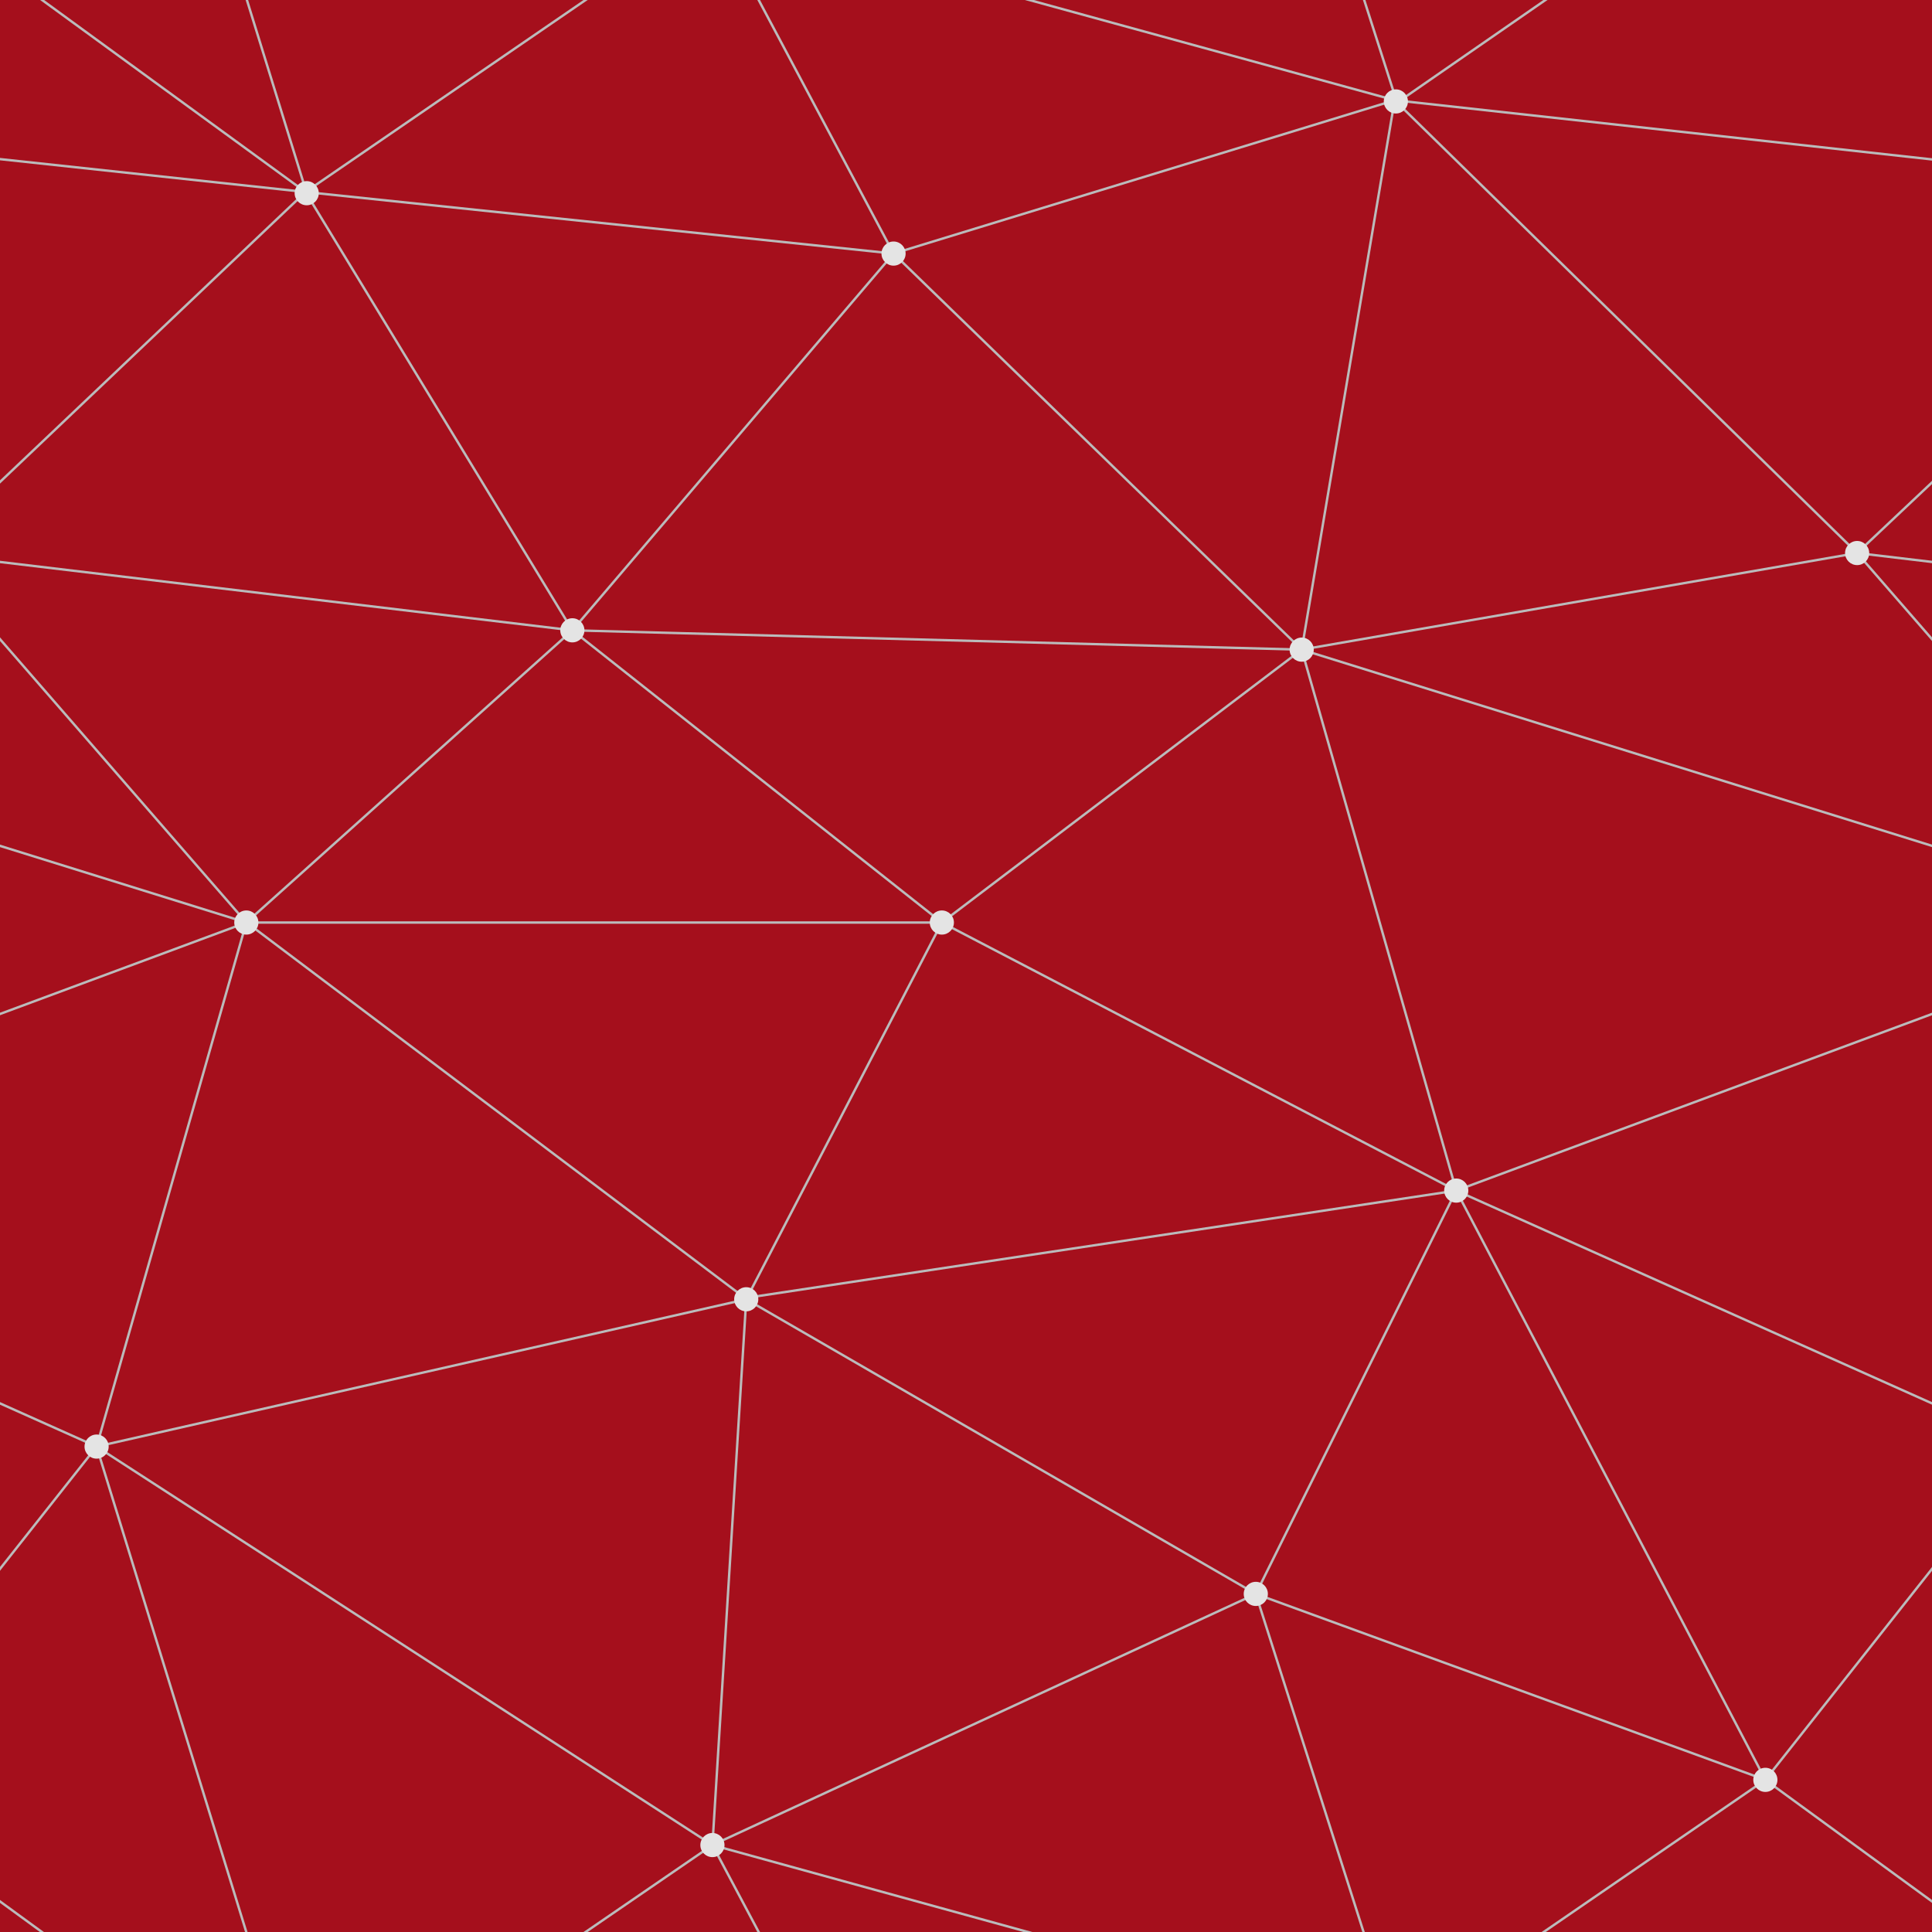
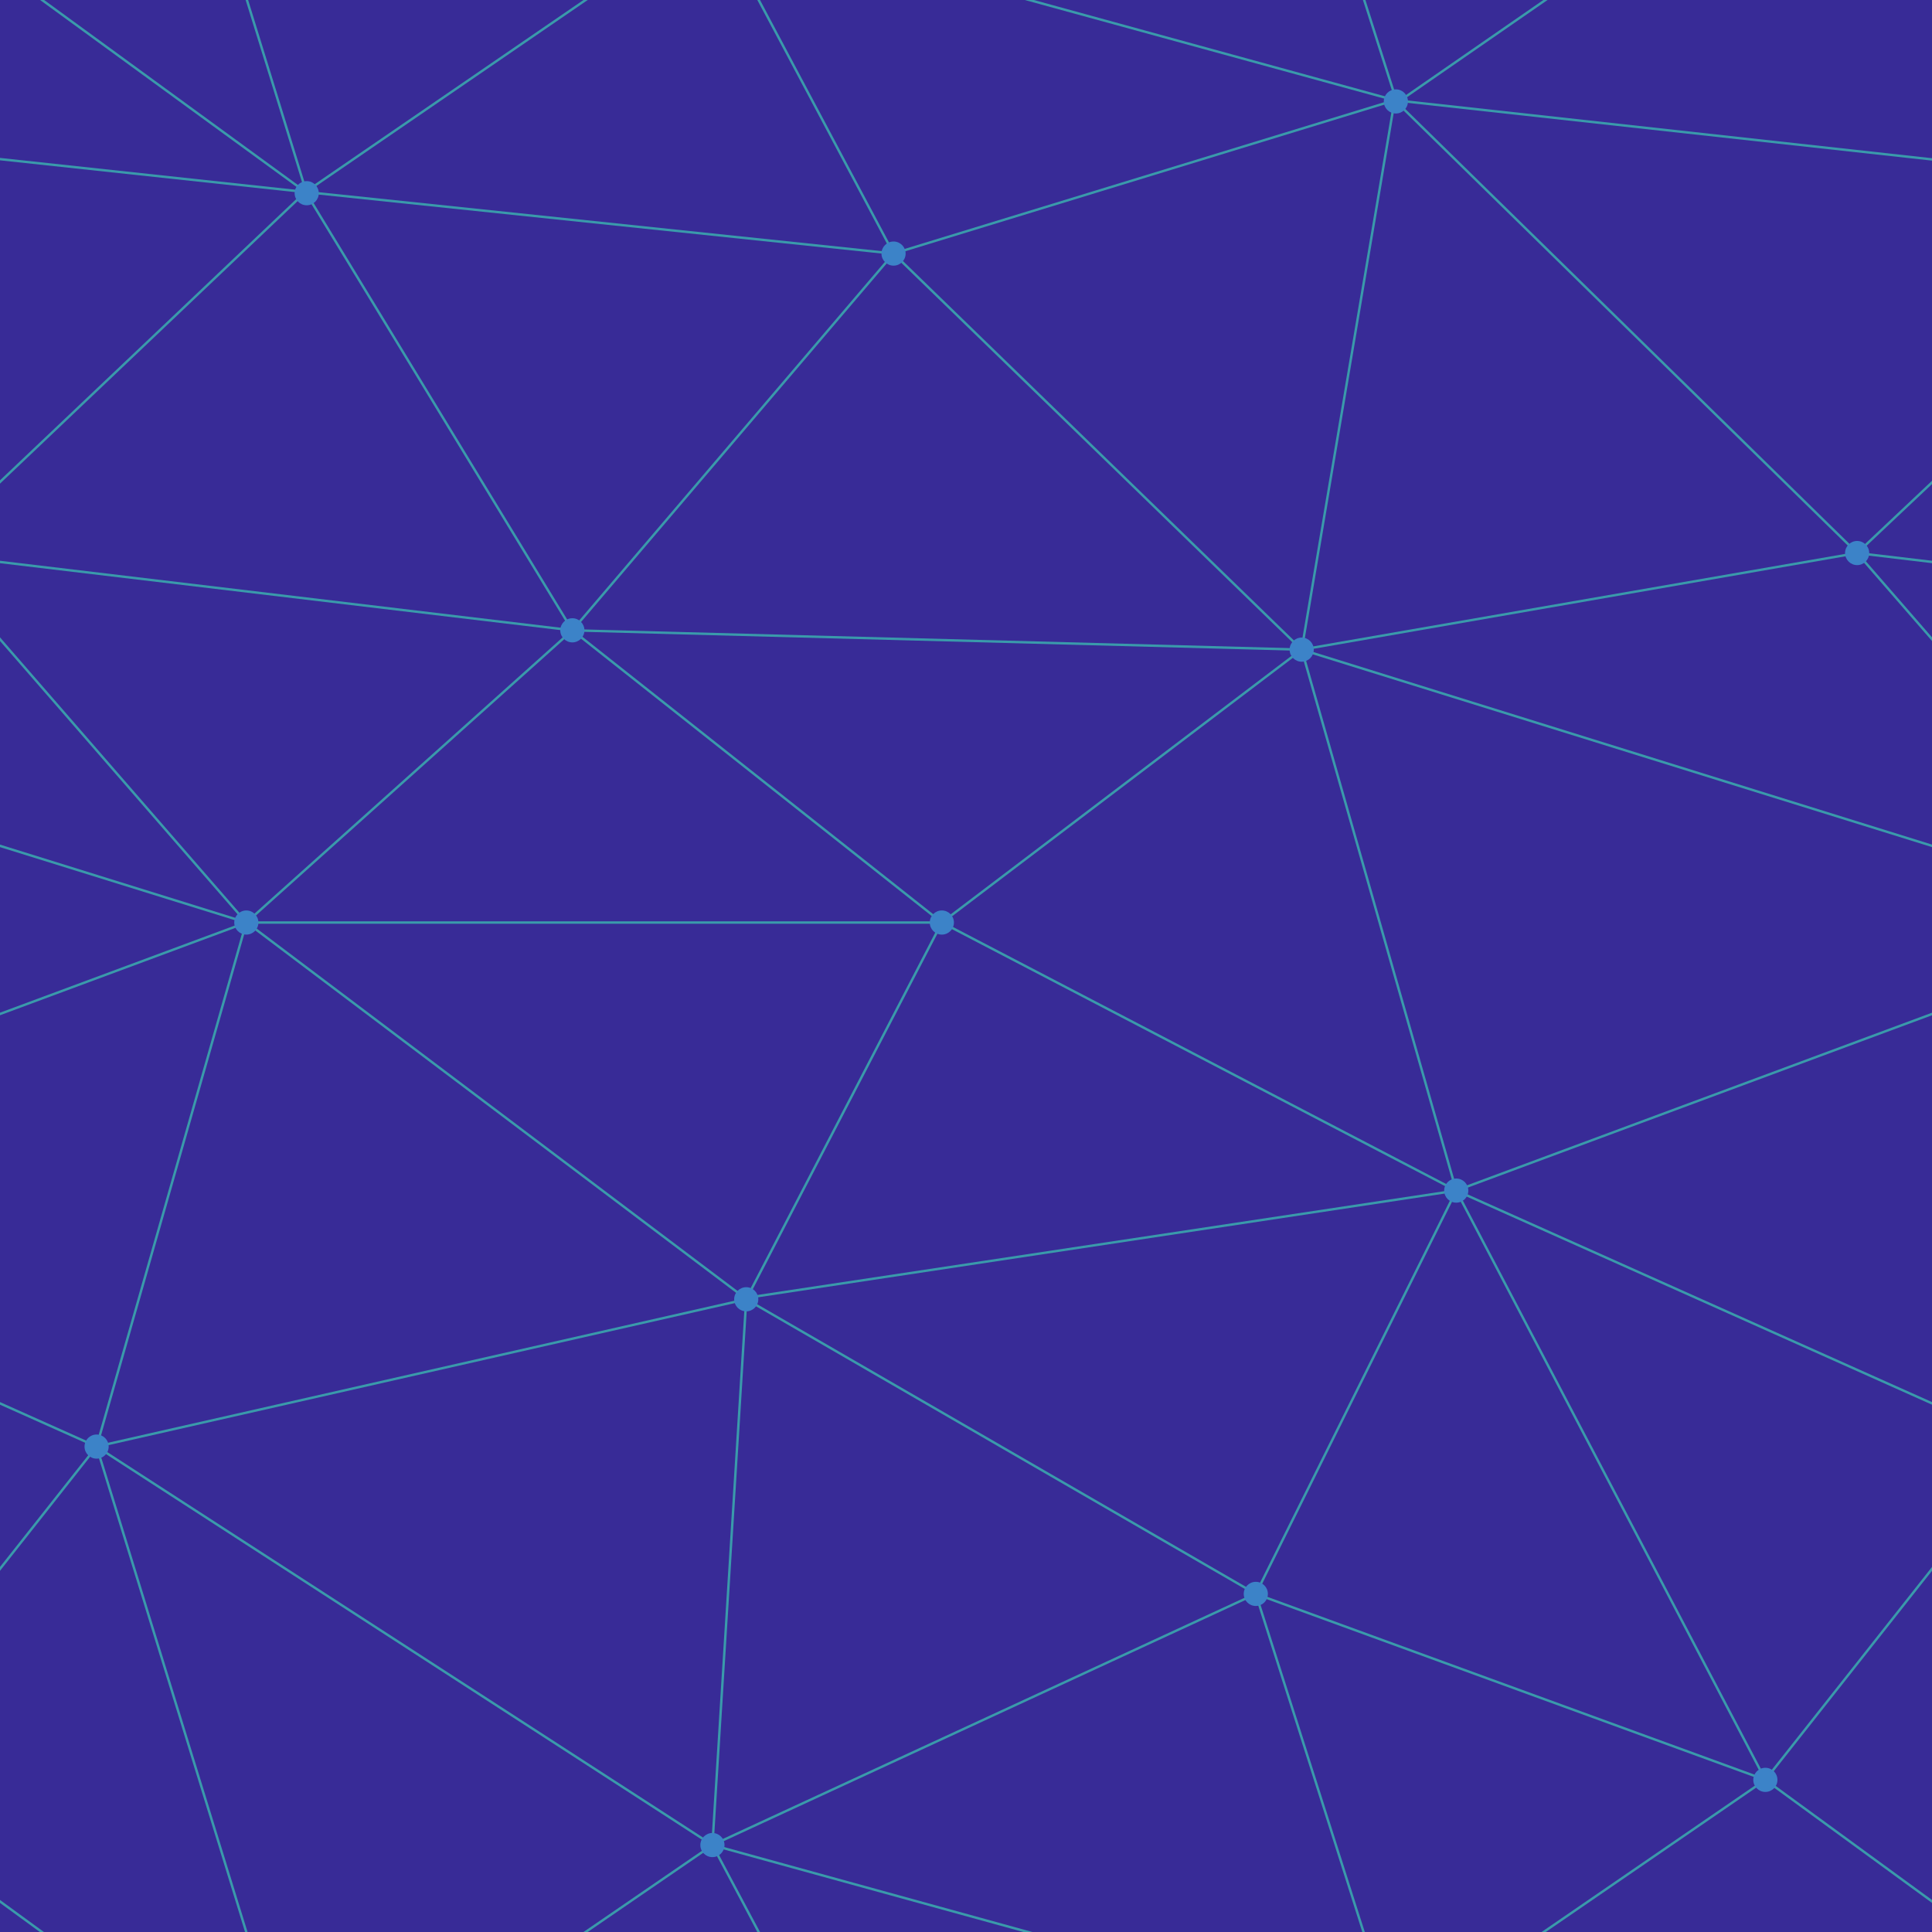
- <svg xmlns="http://www.w3.org/2000/svg" width="376" height="376" viewBox="0 0 800 800">
-   <rect fill="#A50F1C" width="800" height="800" />
-   <g fill="none" stroke="#BBBBBB" stroke-width="1">
+ <svg xmlns="http://www.w3.org/2000/svg" width="400" height="400" viewBox="0 0 800 800">
+   <rect fill="#382B97" width="800" height="800" />
+   <g fill="none" stroke="#3A9AAB" stroke-width="1">
    <path d="M769 229L1037 260.9M927 880L731 737 520 660 309 538 40 599 295 764 126.5 879.5 40 599-197 493 102 382-31 229 126.5 79.5-69-63" />
    <path d="M-31 229L237 261 390 382 603 493 308.5 537.5 101.5 381.5M370 905L295 764" />
    <path d="M520 660L578 842 731 737 840 599 603 493 520 660 295 764 309 538 390 382 539 269 769 229 577.5 41.5 370 105 295 -36 126.5 79.5 237 261 102 382 40 599 -69 737 127 880" />
    <path d="M520-140L578.5 42.5 731-63M603 493L539 269 237 261 370 105M902 382L539 269M390 382L102 382" />
    <path d="M-222 42L126.5 79.5 370 105 539 269 577.5 41.5 927 80 769 229 902 382 603 493 731 737M295-36L577.5 41.5M578 842L295 764M40-201L127 80M102 382L-261 269" />
  </g>
-   <g fill="#E4E4E4">
+   <g fill="#3C83C8">
    <circle cx="769" cy="229" r="5" />
    <circle cx="539" cy="269" r="5" />
    <circle cx="603" cy="493" r="5" />
    <circle cx="731" cy="737" r="5" />
    <circle cx="520" cy="660" r="5" />
    <circle cx="309" cy="538" r="5" />
    <circle cx="295" cy="764" r="5" />
    <circle cx="40" cy="599" r="5" />
    <circle cx="102" cy="382" r="5" />
    <circle cx="127" cy="80" r="5" />
    <circle cx="370" cy="105" r="5" />
    <circle cx="578" cy="42" r="5" />
    <circle cx="237" cy="261" r="5" />
    <circle cx="390" cy="382" r="5" />
  </g>
</svg>
